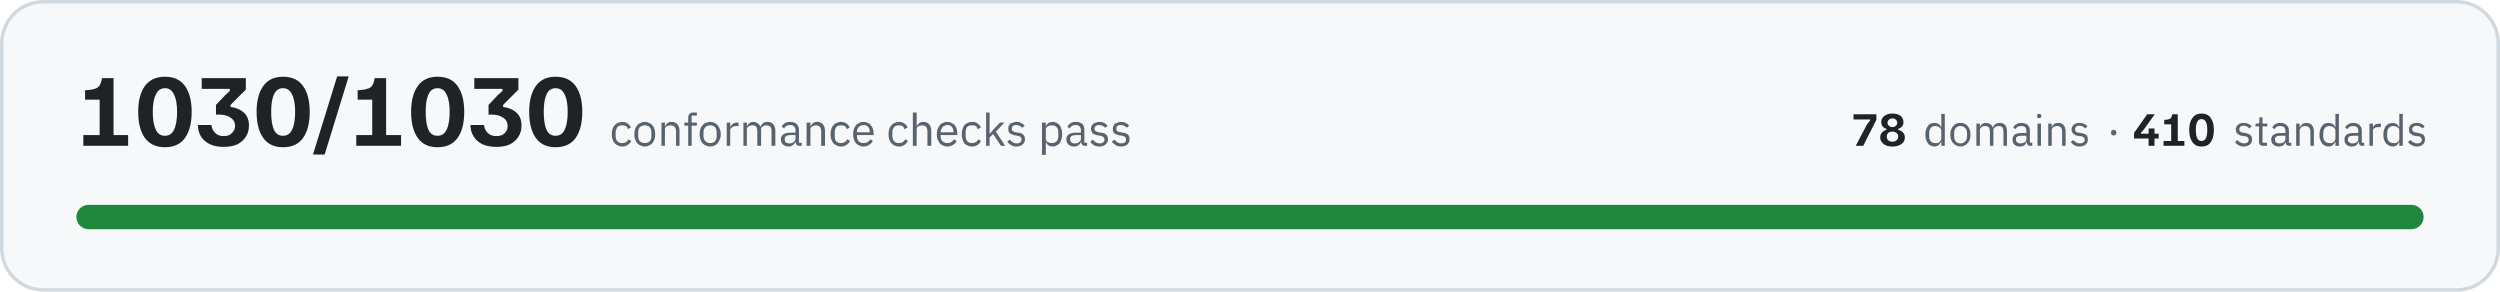
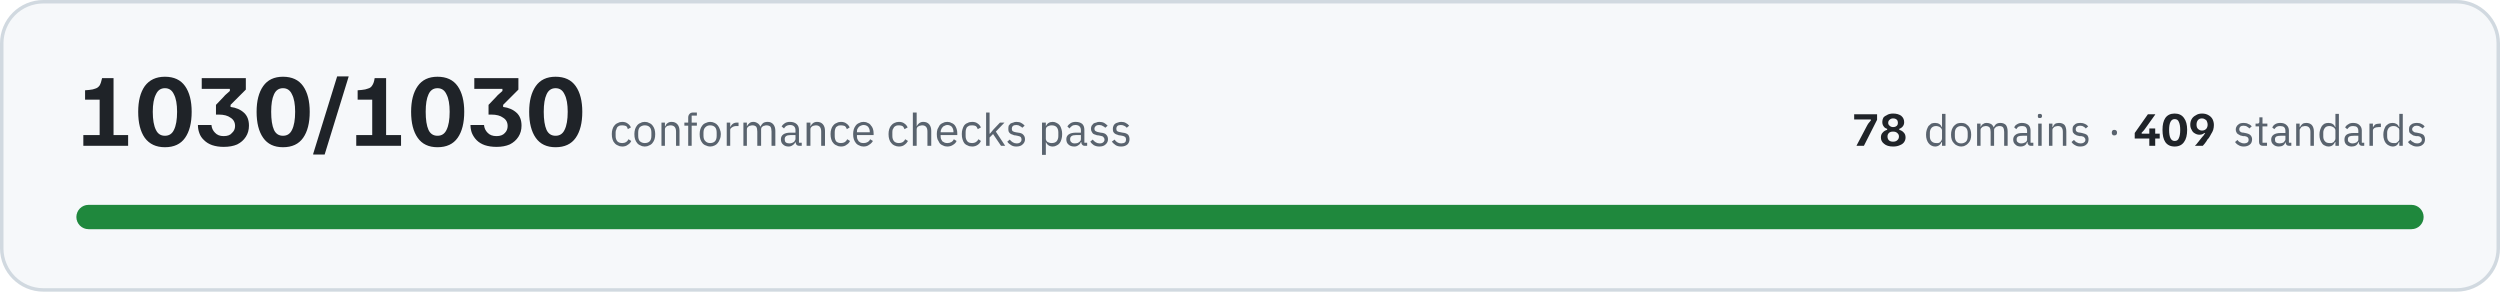
- <svg xmlns="http://www.w3.org/2000/svg" width="720" height="84" viewBox="0 0 7200 840" role="img" aria-label="All 1030 conformance checks pass, across 78 domains and 410 standards">
+ <svg xmlns="http://www.w3.org/2000/svg" width="720" height="84" viewBox="0 0 7200 840" role="img" aria-label="All 1030 conformance checks pass, across 78 domains and 409 standards">
  <rect x="5" y="5" width="7190" height="830" rx="120" fill="#f6f8fa" stroke="#d1d9e0" stroke-width="10" />
  <path fill="#1f2328" d="M240 420L240 389L287 389L287 287L245 287L245 260L257 259Q268 258 275 255Q282 253 287 246Q291 239 294 225L327 225L327 389L369 389L369 420L240 420ZM475 424Q437 424 417 397Q398 370 398 322Q398 275 417 248Q437 221 475 221Q514 221 533 248Q552 275 552 322Q552 370 533 397Q514 424 475 424ZM475 391Q493 391 501 374Q510 356 510 322Q510 289 501 272Q493 254 475 254Q457 254 449 272Q440 289 440 322Q440 356 449 374Q457 391 475 391ZM644 423Q626 423 611 418Q597 413 588 404Q578 395 574 383Q570 372 570 360L609 360Q610 373 619 382Q628 392 644 392Q661 392 668 383Q677 375 677 363Q677 347 664 339Q652 330 630 330L622 330L622 302L644 279Q648 274 653 270Q657 266 662 262L662 256L581 256L581 225L708 225L708 258L664 302L664 308Q688 311 703 325Q717 338 717 362Q717 380 708 394Q699 408 683 416Q667 423 644 423ZM815 424Q777 424 758 397Q739 370 739 322Q739 275 758 248Q777 221 815 221Q854 221 873 248Q892 275 892 322Q892 370 873 397Q854 424 815 424ZM815 391Q833 391 841 374Q850 356 850 322Q850 289 841 272Q833 254 815 254Q797 254 789 272Q781 289 781 322Q781 356 789 374Q797 391 815 391ZM902 445L902 443L971 220L1004 220L1004 221L935 445L902 445ZM1026 420L1026 389L1072 389L1072 287L1030 287L1030 260L1042 259Q1053 258 1060 255Q1068 253 1072 246Q1077 239 1079 225L1112 225L1112 389L1155 389L1155 420L1026 420ZM1260 424Q1222 424 1203 397Q1184 370 1184 322Q1184 275 1203 248Q1222 221 1260 221Q1299 221 1318 248Q1337 275 1337 322Q1337 370 1318 397Q1299 424 1260 424ZM1260 391Q1278 391 1286 374Q1295 356 1295 322Q1295 289 1286 272Q1278 254 1260 254Q1242 254 1234 272Q1226 289 1226 322Q1226 356 1234 374Q1242 391 1260 391ZM1430 423Q1411 423 1396 418Q1382 413 1373 404Q1364 395 1359 383Q1355 372 1355 360L1394 360Q1395 373 1404 382Q1413 392 1430 392Q1446 392 1454 383Q1462 375 1462 363Q1462 347 1449 339Q1437 330 1415 330L1407 330L1407 302L1429 279Q1433 274 1438 270Q1442 266 1447 262L1447 256L1366 256L1366 225L1493 225L1493 258L1449 302L1449 308Q1473 311 1488 325Q1502 338 1502 362Q1502 380 1493 394Q1484 408 1468 416Q1452 423 1430 423ZM1600 424Q1562 424 1543 397Q1524 370 1524 322Q1524 275 1543 248Q1562 221 1600 221Q1639 221 1658 248Q1677 275 1677 322Q1677 370 1658 397Q1639 424 1600 424ZM1600 391Q1618 391 1626 374Q1635 356 1635 322Q1635 289 1626 272Q1618 254 1600 254Q1582 254 1574 272Q1566 289 1566 322Q1566 356 1574 374Q1582 391 1600 391Z" />
  <path fill="#59636e" d="M1792 422Q1785 422 1780 419Q1774 417 1770 412Q1766 408 1764 401Q1762 395 1762 386Q1762 378 1764 372Q1766 365 1770 361Q1774 356 1780 354Q1785 351 1792 351Q1802 351 1808 356Q1814 360 1817 367L1808 372Q1807 366 1803 363Q1798 361 1792 361Q1787 361 1784 362Q1780 364 1778 366Q1776 369 1775 373Q1773 376 1773 381L1773 392Q1773 401 1778 407Q1783 412 1792 412Q1805 412 1810 401L1818 406Q1815 413 1808 417Q1802 422 1792 422ZM1857 422Q1850 422 1845 419Q1839 417 1835 412Q1831 407 1829 401Q1827 395 1827 386Q1827 379 1829 372Q1831 366 1835 361Q1839 356 1845 354Q1850 351 1857 351Q1864 351 1869 354Q1875 356 1879 361Q1883 366 1885 372Q1887 379 1887 386Q1887 395 1885 401Q1883 407 1879 412Q1875 417 1869 419Q1864 422 1857 422ZM1857 412Q1866 412 1871 407Q1876 402 1876 391L1876 382Q1876 371 1871 366Q1866 361 1857 361Q1849 361 1843 366Q1838 371 1838 382L1838 391Q1838 402 1843 407Q1849 412 1857 412ZM1905 420L1905 353L1915 353L1915 364L1916 364Q1918 358 1922 355Q1927 351 1934 351Q1945 351 1951 358Q1957 365 1957 377L1957 420L1947 420L1947 379Q1947 361 1931 361Q1928 361 1925 362Q1922 362 1920 364Q1918 365 1916 368Q1915 370 1915 373L1915 420L1905 420ZM1982 362L1971 362L1971 353L1982 353L1982 339Q1982 332 1986 328Q1989 324 1997 324L2007 324L2007 333L1992 333L1992 353L2007 353L2007 362L1992 362L1992 420L1982 420L1982 362ZM2045 422Q2039 422 2033 419Q2027 417 2023 412Q2019 407 2017 401Q2015 395 2015 386Q2015 379 2017 372Q2019 366 2023 361Q2027 356 2033 354Q2039 351 2045 351Q2052 351 2058 354Q2063 356 2067 361Q2071 366 2073 372Q2076 379 2076 386Q2076 395 2073 401Q2071 407 2067 412Q2063 417 2058 419Q2052 422 2045 422ZM2045 412Q2054 412 2059 407Q2064 402 2064 391L2064 382Q2064 371 2059 366Q2054 361 2045 361Q2037 361 2032 366Q2026 371 2026 382L2026 391Q2026 402 2032 407Q2037 412 2045 412ZM2093 420L2093 353L2103 353L2103 365L2104 365Q2106 360 2110 357Q2115 353 2123 353L2127 353L2127 363L2121 363Q2113 363 2108 367Q2103 370 2103 374L2103 420L2093 420ZM2141 420L2141 353L2151 353L2151 364L2151 364Q2153 361 2154 359Q2156 357 2158 355Q2160 353 2163 352Q2166 351 2170 351Q2176 351 2182 355Q2187 358 2190 365L2190 365Q2192 360 2197 355Q2202 351 2211 351Q2221 351 2227 358Q2233 365 2233 377L2233 420L2222 420L2222 379Q2222 370 2219 365Q2215 361 2207 361Q2204 361 2202 362Q2199 362 2197 364Q2194 365 2193 368Q2192 370 2192 373L2192 420L2181 420L2181 379Q2181 370 2178 365Q2174 361 2167 361Q2164 361 2161 362Q2158 362 2156 364Q2154 365 2152 368Q2151 370 2151 373L2151 420L2141 420ZM2303 420Q2297 420 2294 417Q2292 414 2291 409L2291 409Q2288 415 2283 418Q2278 422 2271 422Q2261 422 2255 416Q2249 411 2249 401Q2249 392 2256 387Q2263 382 2277 382L2291 382L2291 375Q2291 368 2287 364Q2283 360 2275 360Q2269 360 2264 363Q2260 366 2258 370L2251 364Q2254 359 2260 355Q2266 351 2275 351Q2287 351 2294 357Q2301 363 2301 374L2301 411L2309 411L2309 420L2303 420ZM2273 413Q2277 413 2280 412Q2283 411 2286 409Q2288 408 2289 405Q2291 403 2291 400L2291 389L2277 389Q2268 389 2264 392Q2260 395 2260 400L2260 402Q2260 407 2263 410Q2267 413 2273 413ZM2323 420L2323 353L2334 353L2334 364L2334 364Q2337 358 2341 355Q2346 351 2353 351Q2364 351 2370 358Q2376 365 2376 377L2376 420L2365 420L2365 379Q2365 361 2350 361Q2347 361 2344 362Q2341 362 2339 364Q2337 365 2335 368Q2334 370 2334 373L2334 420L2323 420ZM2422 422Q2415 422 2410 419Q2404 417 2400 412Q2396 408 2394 401Q2392 395 2392 386Q2392 378 2394 372Q2396 365 2400 361Q2404 356 2410 354Q2415 351 2422 351Q2432 351 2438 356Q2444 360 2447 367L2439 372Q2437 366 2433 363Q2428 361 2422 361Q2418 361 2414 362Q2411 364 2408 366Q2406 369 2405 373Q2404 376 2404 381L2404 392Q2404 401 2408 407Q2413 412 2422 412Q2435 412 2440 401L2448 406Q2445 413 2438 417Q2432 422 2422 422ZM2487 422Q2480 422 2475 419Q2469 417 2465 412Q2461 407 2459 401Q2457 395 2457 386Q2457 379 2459 372Q2461 366 2465 361Q2469 356 2475 354Q2480 351 2487 351Q2494 351 2499 354Q2505 356 2508 361Q2512 365 2514 371Q2516 377 2516 384L2516 389L2468 389L2468 392Q2468 396 2469 400Q2471 404 2473 407Q2476 409 2479 411Q2483 412 2488 412Q2494 412 2499 409Q2504 406 2506 401L2514 406Q2510 413 2503 417Q2497 422 2487 422ZM2487 360Q2483 360 2479 362Q2476 363 2473 366Q2471 369 2469 372Q2468 376 2468 380L2468 381L2505 381L2505 380Q2505 371 2500 365Q2495 360 2487 360ZM2589 422Q2582 422 2576 419Q2571 417 2567 412Q2563 408 2561 401Q2559 395 2559 386Q2559 378 2561 372Q2563 365 2567 361Q2571 356 2576 354Q2582 351 2589 351Q2599 351 2605 356Q2611 360 2614 367L2605 372Q2603 366 2599 363Q2595 361 2589 361Q2584 361 2581 362Q2577 364 2575 366Q2573 369 2571 373Q2570 376 2570 381L2570 392Q2570 401 2575 407Q2580 412 2589 412Q2602 412 2607 401L2615 406Q2611 413 2605 417Q2599 422 2589 422ZM2629 324L2640 324L2640 364L2640 364Q2643 358 2647 355Q2652 351 2659 351Q2670 351 2676 358Q2682 365 2682 377L2682 420L2671 420L2671 379Q2671 361 2656 361Q2653 361 2650 362Q2647 362 2645 364Q2642 365 2641 368Q2640 370 2640 373L2640 420L2629 420L2629 324ZM2728 422Q2721 422 2716 419Q2710 417 2706 412Q2703 407 2700 401Q2698 395 2698 386Q2698 379 2700 372Q2703 366 2706 361Q2710 356 2716 354Q2721 351 2728 351Q2735 351 2740 354Q2746 356 2750 361Q2753 365 2755 371Q2757 377 2757 384L2757 389L2709 389L2709 392Q2709 396 2710 400Q2712 404 2714 407Q2717 409 2721 411Q2724 412 2729 412Q2735 412 2740 409Q2745 406 2747 401L2755 406Q2752 413 2745 417Q2738 422 2728 422ZM2728 360Q2724 360 2721 362Q2717 363 2715 366Q2712 369 2711 372Q2709 376 2709 380L2709 381L2746 381L2746 380Q2746 371 2741 365Q2736 360 2728 360ZM2800 422Q2792 422 2787 419Q2781 417 2777 412Q2774 408 2772 401Q2770 395 2770 386Q2770 378 2772 372Q2774 365 2777 361Q2781 356 2787 354Q2792 351 2800 351Q2810 351 2816 356Q2822 360 2825 367L2816 372Q2814 366 2810 363Q2806 361 2800 361Q2795 361 2791 362Q2788 364 2785 366Q2783 369 2782 373Q2781 376 2781 381L2781 392Q2781 401 2786 407Q2790 412 2800 412Q2812 412 2818 401L2825 406Q2822 413 2816 417Q2809 422 2800 422ZM2840 324L2850 324L2850 385L2851 385L2861 373L2880 353L2893 353L2868 379L2895 420L2883 420L2860 386L2850 396L2850 420L2840 420L2840 324ZM2927 422Q2918 422 2912 418Q2905 414 2901 408L2908 402Q2912 407 2917 410Q2922 413 2928 413Q2935 413 2938 410Q2942 407 2942 402Q2942 398 2940 395Q2937 392 2930 391L2925 390Q2920 390 2917 388Q2913 387 2910 385Q2907 383 2905 379Q2904 376 2904 371Q2904 366 2905 362Q2907 359 2910 356Q2914 354 2918 353Q2922 351 2927 351Q2936 351 2941 354Q2947 357 2951 362L2944 368Q2942 365 2937 363Q2933 360 2927 360Q2920 360 2917 363Q2914 366 2914 371Q2914 376 2917 378Q2920 380 2926 381L2932 382Q2943 383 2947 388Q2952 393 2952 401Q2952 410 2945 416Q2939 422 2927 422ZM3001 353L3012 353L3012 364L3012 364Q3015 357 3020 354Q3025 351 3032 351Q3038 351 3043 354Q3048 356 3052 361Q3055 365 3057 372Q3059 378 3059 386Q3059 395 3057 401Q3055 408 3052 412Q3048 417 3043 419Q3038 422 3032 422Q3018 422 3012 409L3012 409L3012 446L3001 446L3001 353ZM3029 412Q3038 412 3043 407Q3048 401 3048 392L3048 381Q3048 372 3043 366Q3038 361 3029 361Q3025 361 3022 362Q3019 363 3017 364Q3014 366 3013 368Q3012 371 3012 374L3012 399Q3012 402 3013 404Q3014 407 3017 409Q3019 410 3022 411Q3025 412 3029 412ZM3125 420Q3119 420 3117 417Q3114 414 3114 409L3113 409Q3111 415 3106 418Q3101 422 3094 422Q3083 422 3077 416Q3071 411 3071 401Q3071 392 3078 387Q3085 382 3100 382L3113 382L3113 375Q3113 368 3109 364Q3105 360 3097 360Q3091 360 3087 363Q3083 366 3080 370L3074 364Q3077 359 3083 355Q3089 351 3098 351Q3110 351 3117 357Q3123 363 3123 374L3123 411L3131 411L3131 420L3125 420ZM3095 413Q3099 413 3103 412Q3106 411 3108 409Q3110 408 3112 405Q3113 403 3113 400L3113 389L3099 389Q3090 389 3086 392Q3082 395 3082 400L3082 402Q3082 407 3086 410Q3089 413 3095 413ZM3166 422Q3157 422 3150 418Q3144 414 3140 408L3147 402Q3151 407 3156 410Q3161 413 3167 413Q3174 413 3177 410Q3181 407 3181 402Q3181 398 3178 395Q3176 392 3169 391L3164 390Q3159 390 3155 388Q3151 387 3148 385Q3146 383 3144 379Q3142 376 3142 371Q3142 366 3144 362Q3146 359 3149 356Q3152 354 3157 353Q3161 351 3166 351Q3174 351 3180 354Q3185 357 3190 362L3183 368Q3181 365 3176 363Q3172 360 3165 360Q3159 360 3156 363Q3152 366 3152 371Q3152 376 3156 378Q3159 380 3165 381L3170 382Q3182 383 3186 388Q3191 393 3191 401Q3191 410 3184 416Q3178 422 3166 422ZM3229 422Q3219 422 3213 418Q3207 414 3202 408L3210 402Q3213 407 3218 410Q3223 413 3229 413Q3236 413 3240 410Q3243 407 3243 402Q3243 398 3241 395Q3238 392 3232 391L3226 390Q3222 390 3218 388Q3214 387 3211 385Q3208 383 3206 379Q3205 376 3205 371Q3205 366 3207 362Q3208 359 3212 356Q3215 354 3219 353Q3224 351 3229 351Q3237 351 3242 354Q3248 357 3252 362L3245 368Q3243 365 3239 363Q3234 360 3228 360Q3221 360 3218 363Q3215 366 3215 371Q3215 376 3218 378Q3221 380 3228 381L3233 382Q3244 383 3249 388Q3253 393 3253 401Q3253 410 3247 416Q3240 422 3229 422Z" />
-   <path fill="#1f2328" d="M5345 420L5345 419L5375 362Q5378 356 5381 353Q5383 350 5386 347L5386 344L5338 344L5338 329L5404 329L5404 345L5366 420L5345 420ZM5450 422Q5433 422 5424 414Q5415 407 5415 396Q5415 387 5420 382Q5425 376 5433 374L5433 371Q5426 369 5422 364Q5418 359 5418 351Q5418 345 5422 339Q5425 334 5432 331Q5439 327 5450 327Q5465 327 5474 334Q5482 341 5482 352Q5482 359 5478 364Q5474 369 5467 371L5467 374Q5476 376 5481 382Q5486 387 5486 396Q5486 403 5482 409Q5478 415 5470 418Q5462 422 5450 422ZM5450 408Q5458 408 5462 404Q5467 400 5467 393Q5467 387 5462 383Q5458 379 5450 379Q5442 379 5438 383Q5434 387 5434 393Q5434 400 5438 404Q5442 408 5450 408ZM5450 366Q5457 366 5460 362Q5464 359 5464 354Q5464 348 5460 345Q5457 341 5450 341Q5444 341 5440 345Q5436 348 5436 354Q5436 359 5440 362Q5444 366 5450 366Z" />
-   <path fill="#59636e" d="M5591 409L5590 409Q5584 422 5571 422Q5565 422 5560 419Q5555 417 5552 412Q5549 408 5547 402Q5545 396 5545 388Q5545 380 5547 374Q5549 368 5552 363Q5555 359 5560 356Q5565 354 5571 354Q5578 354 5583 357Q5588 360 5590 366L5591 366L5591 328L5601 328L5601 420L5591 420L5591 409ZM5574 412Q5577 412 5580 412Q5583 411 5586 409Q5588 407 5589 405Q5591 402 5591 399L5591 375Q5591 373 5589 370Q5588 368 5586 367Q5583 365 5580 364Q5577 363 5574 363Q5565 363 5561 368Q5556 374 5556 382L5556 393Q5556 402 5561 407Q5565 412 5574 412ZM5646 422Q5640 422 5634 419Q5629 417 5625 412Q5621 408 5619 402Q5617 396 5617 388Q5617 380 5619 374Q5621 368 5625 363Q5629 359 5634 356Q5640 354 5646 354Q5653 354 5658 356Q5663 359 5667 363Q5671 368 5673 374Q5675 380 5675 388Q5675 396 5673 402Q5671 408 5667 412Q5663 417 5658 419Q5653 422 5646 422ZM5646 413Q5654 413 5659 408Q5665 403 5665 392L5665 383Q5665 373 5659 368Q5654 363 5646 363Q5638 363 5633 368Q5628 373 5628 383L5628 392Q5628 403 5633 408Q5638 413 5646 413ZM5692 420L5692 356L5702 356L5702 366L5702 366Q5703 363 5705 361Q5706 359 5708 358Q5710 356 5713 355Q5716 354 5720 354Q5726 354 5731 357Q5737 360 5739 367L5740 367Q5741 362 5746 358Q5751 354 5759 354Q5769 354 5775 360Q5780 367 5780 379L5780 420L5770 420L5770 380Q5770 372 5767 367Q5764 363 5756 363Q5753 363 5750 364Q5748 364 5746 366Q5744 368 5742 370Q5741 372 5741 375L5741 420L5731 420L5731 380Q5731 372 5728 367Q5724 363 5717 363Q5714 363 5711 364Q5709 364 5707 366Q5704 368 5703 370Q5702 372 5702 375L5702 420L5692 420ZM5848 420Q5842 420 5840 417Q5837 414 5837 409L5836 409Q5834 416 5829 419Q5824 422 5817 422Q5807 422 5801 416Q5796 411 5796 402Q5796 393 5802 388Q5809 383 5823 383L5836 383L5836 377Q5836 370 5832 366Q5829 363 5821 363Q5815 363 5811 365Q5807 368 5804 372L5798 367Q5801 361 5807 358Q5813 354 5821 354Q5833 354 5840 360Q5846 366 5846 376L5846 411L5853 411L5853 420L5848 420ZM5819 413Q5823 413 5826 412Q5829 411 5831 410Q5834 408 5835 406Q5836 404 5836 401L5836 391L5823 391Q5814 391 5810 393Q5806 396 5806 400L5806 403Q5806 408 5810 410Q5813 413 5819 413ZM5873 340Q5869 340 5868 339Q5867 337 5867 335L5867 333Q5867 331 5868 329Q5869 328 5873 328Q5876 328 5877 329Q5879 331 5879 333L5879 335Q5879 337 5877 339Q5876 340 5873 340ZM5868 356L5878 356L5878 420L5868 420L5868 356ZM5899 420L5899 356L5909 356L5909 366L5909 366Q5912 361 5916 357Q5920 354 5928 354Q5938 354 5943 360Q5949 367 5949 379L5949 420L5939 420L5939 380Q5939 363 5925 363Q5922 363 5919 364Q5916 364 5914 366Q5912 368 5910 370Q5909 372 5909 375L5909 420L5899 420ZM5989 422Q5980 422 5974 418Q5968 415 5964 409L5971 403Q5975 408 5979 410Q5984 413 5990 413Q5996 413 6000 410Q6004 408 6004 402Q6004 399 6001 396Q5999 393 5992 392L5987 392Q5983 391 5979 390Q5975 388 5972 386Q5970 384 5968 381Q5966 378 5966 373Q5966 368 5968 365Q5970 361 5973 359Q5976 356 5980 355Q5985 354 5989 354Q5997 354 6003 357Q6008 359 6012 364L6005 370Q6003 367 5999 365Q5995 362 5989 362Q5982 362 5979 365Q5976 368 5976 372Q5976 377 5979 379Q5982 382 5988 382L5993 383Q6004 385 6009 389Q6013 394 6013 401Q6013 411 6007 416Q6000 422 5989 422Z" />
-   <path fill="#59636e" d="M6087 390Q6083 390 6081 388Q6080 386 6080 383L6080 381Q6080 378 6081 376Q6083 374 6087 374Q6091 374 6093 376Q6095 378 6095 381L6095 383Q6095 386 6093 388Q6091 390 6087 390Z" />
-   <path fill="#1f2328" d="M6146 399L6146 383L6184 329L6205 329L6205 330L6175 372Q6173 374 6171 377Q6169 379 6166 382L6166 385L6217 385L6217 399L6146 399ZM6188 420L6188 392L6188 392L6188 370L6205 370L6205 392L6205 392L6205 420L6188 420ZM6231 420L6231 406L6253 406L6253 358L6233 358L6233 345L6239 345Q6244 344 6247 343Q6251 342 6253 339Q6255 335 6256 329L6272 329L6272 406L6291 406L6291 420L6231 420ZM6340 422Q6323 422 6314 409Q6305 397 6305 374Q6305 352 6314 340Q6323 327 6340 327Q6359 327 6367 340Q6376 352 6376 374Q6376 397 6367 409Q6359 422 6340 422ZM6340 406Q6349 406 6353 398Q6357 390 6357 374Q6357 359 6353 351Q6349 343 6340 343Q6332 343 6328 351Q6324 359 6324 374Q6324 390 6328 398Q6332 406 6340 406Z" />
+   <path fill="#1f2328" d="M5347 420L5347 419L5377 362Q5380 356 5383 353Q5385 350 5388 347L5388 344L5340 344L5340 329L5406 329L5406 345L5368 420L5347 420ZM5452 422Q5435 422 5426 414Q5417 407 5417 396Q5417 387 5422 382Q5427 376 5435 374L5435 371Q5428 369 5425 364Q5421 359 5421 351Q5421 345 5424 339Q5428 334 5435 331Q5442 327 5452 327Q5467 327 5476 334Q5484 341 5484 352Q5484 359 5480 364Q5476 369 5470 371L5470 374Q5478 376 5483 382Q5488 387 5488 396Q5488 403 5484 409Q5480 415 5472 418Q5464 422 5452 422ZM5452 408Q5460 408 5464 404Q5469 400 5469 393Q5469 387 5464 383Q5460 379 5452 379Q5444 379 5440 383Q5436 387 5436 393Q5436 400 5440 404Q5444 408 5452 408ZM5452 366Q5459 366 5463 362Q5466 359 5466 354Q5466 348 5463 345Q5459 341 5452 341Q5446 341 5442 345Q5438 348 5438 354Q5438 359 5442 362Q5446 366 5452 366Z" />
+   <path fill="#59636e" d="M5593 409L5592 409Q5586 422 5573 422Q5567 422 5562 419Q5558 417 5554 412Q5551 408 5549 402Q5547 396 5547 388Q5547 380 5549 374Q5551 368 5554 363Q5558 359 5562 356Q5567 354 5573 354Q5580 354 5585 357Q5590 360 5592 366L5593 366L5593 328L5603 328L5603 420L5593 420L5593 409ZM5576 412Q5579 412 5582 412Q5586 411 5588 409Q5590 407 5591 405Q5593 402 5593 399L5593 375Q5593 373 5591 370Q5590 368 5588 367Q5586 365 5582 364Q5579 363 5576 363Q5568 363 5563 368Q5558 374 5558 382L5558 393Q5558 402 5563 407Q5568 412 5576 412ZM5648 422Q5642 422 5636 419Q5631 417 5627 412Q5623 408 5621 402Q5619 396 5619 388Q5619 380 5621 374Q5623 368 5627 363Q5631 359 5636 356Q5642 354 5648 354Q5655 354 5660 356Q5665 359 5669 363Q5673 368 5675 374Q5677 380 5677 388Q5677 396 5675 402Q5673 408 5669 412Q5665 417 5660 419Q5655 422 5648 422ZM5648 413Q5656 413 5662 408Q5667 403 5667 392L5667 383Q5667 373 5662 368Q5656 363 5648 363Q5640 363 5635 368Q5630 373 5630 383L5630 392Q5630 403 5635 408Q5640 413 5648 413ZM5694 420L5694 356L5704 356L5704 366L5704 366Q5706 363 5707 361Q5708 359 5710 358Q5713 356 5715 355Q5718 354 5722 354Q5728 354 5734 357Q5739 360 5742 367L5742 367Q5744 362 5748 358Q5753 354 5761 354Q5771 354 5777 360Q5782 367 5782 379L5782 420L5772 420L5772 380Q5772 372 5769 367Q5766 363 5758 363Q5755 363 5753 364Q5750 364 5748 366Q5746 368 5744 370Q5743 372 5743 375L5743 420L5733 420L5733 380Q5733 372 5730 367Q5726 363 5719 363Q5716 363 5714 364Q5711 364 5709 366Q5707 368 5705 370Q5704 372 5704 375L5704 420L5694 420ZM5850 420Q5844 420 5842 417Q5839 414 5839 409L5838 409Q5836 416 5831 419Q5826 422 5820 422Q5809 422 5804 416Q5798 411 5798 402Q5798 393 5805 388Q5811 383 5825 383L5838 383L5838 377Q5838 370 5834 366Q5831 363 5823 363Q5817 363 5813 365Q5809 368 5807 372L5801 367Q5803 361 5809 358Q5815 354 5823 354Q5835 354 5842 360Q5848 366 5848 376L5848 411L5856 411L5856 420L5850 420ZM5821 413Q5825 413 5828 412Q5831 411 5833 410Q5836 408 5837 406Q5838 404 5838 401L5838 391L5825 391Q5816 391 5812 393Q5808 396 5808 400L5808 403Q5808 408 5812 410Q5815 413 5821 413ZM5875 340Q5872 340 5870 339Q5869 337 5869 335L5869 333Q5869 331 5870 329Q5872 328 5875 328Q5878 328 5879 329Q5881 331 5881 333L5881 335Q5881 337 5879 339Q5878 340 5875 340ZM5870 356L5880 356L5880 420L5870 420L5870 356ZM5901 420L5901 356L5911 356L5911 366L5912 366Q5914 361 5918 357Q5923 354 5930 354Q5940 354 5946 360Q5951 367 5951 379L5951 420L5941 420L5941 380Q5941 363 5927 363Q5924 363 5921 364Q5918 364 5916 366Q5914 368 5912 370Q5911 372 5911 375L5911 420L5901 420ZM5991 422Q5982 422 5976 418Q5970 415 5966 409L5973 403Q5977 408 5981 410Q5986 413 5992 413Q5999 413 6002 410Q6006 408 6006 402Q6006 399 6003 396Q6001 393 5994 392L5989 392Q5985 391 5981 390Q5977 388 5974 386Q5972 384 5970 381Q5969 378 5969 373Q5969 368 5970 365Q5972 361 5975 359Q5978 356 5982 355Q5987 354 5992 354Q5999 354 6005 357Q6010 359 6014 364L6007 370Q6005 367 6001 365Q5997 362 5991 362Q5985 362 5981 365Q5978 368 5978 372Q5978 377 5981 379Q5985 382 5991 382L5996 383Q6006 385 6011 389Q6015 394 6015 401Q6015 411 6009 416Q6003 422 5991 422Z" />
+   <path fill="#59636e" d="M6089 390Q6085 390 6084 388Q6082 386 6082 383L6082 381Q6082 378 6084 376Q6085 374 6089 374Q6093 374 6095 376Q6097 378 6097 381L6097 383Q6097 386 6095 388Q6093 390 6089 390Z" />
+   <path fill="#1f2328" d="M6148 399L6148 383L6186 329L6207 329L6207 330L6177 372Q6175 374 6173 377Q6171 379 6168 382L6168 385L6220 385L6220 399L6148 399ZM6190 420L6190 392L6190 392L6190 370L6207 370L6207 392L6207 392L6207 420L6190 420ZM6263 422Q6245 422 6236 409Q6228 397 6228 374Q6228 352 6236 340Q6245 327 6263 327Q6281 327 6290 340Q6299 352 6299 374Q6299 397 6290 409Q6281 422 6263 422ZM6263 406Q6272 406 6275 398Q6279 390 6279 374Q6279 359 6275 351Q6272 343 6263 343Q6255 343 6251 351Q6247 359 6247 374Q6247 390 6251 398Q6255 406 6263 406ZM6322 420L6322 419Q6325 417 6330 410Q6335 404 6342 395Q6347 390 6349 386Q6351 383 6351 383L6349 383Q6347 384 6344 386Q6340 388 6335 388Q6327 388 6321 384Q6315 381 6312 374Q6308 368 6308 359Q6308 350 6312 343Q6316 336 6324 332Q6331 327 6342 327Q6353 327 6361 332Q6368 336 6372 343Q6376 351 6376 360Q6376 367 6374 374Q6372 380 6368 386Q6365 392 6361 398Q6361 398 6359 400Q6357 402 6355 406Q6352 410 6350 413Q6347 417 6344 420L6322 420ZM6342 376Q6349 376 6354 371Q6358 366 6358 359Q6358 354 6356 350Q6355 346 6351 344Q6347 341 6342 341Q6334 341 6330 346Q6326 351 6326 359Q6326 367 6330 371Q6335 376 6342 376Z" />
  <path fill="#59636e" d="M6462 422Q6453 422 6447 418Q6441 415 6437 409L6444 403Q6447 408 6452 410Q6457 413 6463 413Q6469 413 6473 410Q6476 408 6476 402Q6476 399 6474 396Q6471 393 6465 392L6460 392Q6455 391 6452 390Q6448 388 6445 386Q6442 384 6441 381Q6439 378 6439 373Q6439 368 6441 365Q6443 361 6446 359Q6449 356 6453 355Q6457 354 6462 354Q6470 354 6475 357Q6481 359 6485 364L6478 370Q6476 367 6472 365Q6468 362 6461 362Q6455 362 6452 365Q6449 368 6449 372Q6449 377 6452 379Q6455 382 6461 382L6466 383Q6477 385 6481 389Q6486 394 6486 401Q6486 411 6480 416Q6473 422 6462 422ZM6517 420Q6512 420 6509 417Q6506 414 6506 409L6506 364L6496 364L6496 356L6502 356Q6505 356 6506 354Q6507 353 6507 350L6507 338L6516 338L6516 356L6530 356L6530 364L6516 364L6516 411L6529 411L6529 420L6517 420ZM6593 420Q6588 420 6585 417Q6583 414 6582 409L6582 409Q6580 416 6575 419Q6570 422 6563 422Q6553 422 6547 416Q6541 411 6541 402Q6541 393 6548 388Q6555 383 6569 383L6582 383L6582 377Q6582 370 6578 366Q6574 363 6566 363Q6561 363 6557 365Q6553 368 6550 372L6544 367Q6547 361 6552 358Q6558 354 6567 354Q6579 354 6585 360Q6592 366 6592 376L6592 411L6599 411L6599 420L6593 420ZM6565 413Q6568 413 6572 412Q6575 411 6577 410Q6579 408 6580 406Q6582 404 6582 401L6582 391L6568 391Q6560 391 6556 393Q6552 396 6552 400L6552 403Q6552 408 6555 410Q6559 413 6565 413ZM6613 420L6613 356L6623 356L6623 366L6624 366Q6626 361 6631 357Q6635 354 6642 354Q6652 354 6658 360Q6664 367 6664 379L6664 420L6654 420L6654 380Q6654 363 6639 363Q6636 363 6633 364Q6630 364 6628 366Q6626 368 6625 370Q6623 372 6623 375L6623 420L6613 420ZM6726 409L6725 409Q6719 422 6706 422Q6700 422 6695 419Q6690 417 6687 412Q6684 408 6682 402Q6680 396 6680 388Q6680 380 6682 374Q6684 368 6687 363Q6690 359 6695 356Q6700 354 6706 354Q6713 354 6718 357Q6723 360 6725 366L6726 366L6726 328L6736 328L6736 420L6726 420L6726 409ZM6709 412Q6712 412 6715 412Q6718 411 6721 409Q6723 407 6724 405Q6726 402 6726 399L6726 375Q6726 373 6724 370Q6723 368 6721 367Q6718 365 6715 364Q6712 363 6709 363Q6700 363 6696 368Q6691 374 6691 382L6691 393Q6691 402 6696 407Q6700 412 6709 412ZM6804 420Q6798 420 6796 417Q6793 414 6793 409L6792 409Q6790 416 6785 419Q6780 422 6773 422Q6763 422 6757 416Q6752 411 6752 402Q6752 393 6758 388Q6765 383 6779 383L6792 383L6792 377Q6792 370 6788 366Q6784 363 6777 363Q6771 363 6767 365Q6763 368 6760 372L6754 367Q6757 361 6763 358Q6768 354 6777 354Q6789 354 6795 360Q6802 366 6802 376L6802 411L6809 411L6809 420L6804 420ZM6775 413Q6779 413 6782 412Q6785 411 6787 410Q6789 408 6791 406Q6792 404 6792 401L6792 391L6779 391Q6770 391 6766 393Q6762 396 6762 400L6762 403Q6762 408 6766 410Q6769 413 6775 413ZM6824 420L6824 356L6834 356L6834 367L6834 367Q6836 363 6840 359Q6845 356 6853 356L6857 356L6857 366L6851 366Q6843 366 6838 369Q6834 372 6834 376L6834 420L6824 420ZM6910 409L6909 409Q6904 422 6891 422Q6885 422 6880 419Q6875 417 6871 412Q6868 408 6866 402Q6864 396 6864 388Q6864 380 6866 374Q6868 368 6871 363Q6875 359 6880 356Q6885 354 6891 354Q6897 354 6902 357Q6907 360 6909 366L6910 366L6910 328L6920 328L6920 420L6910 420L6910 409ZM6893 412Q6897 412 6900 412Q6903 411 6905 409Q6907 407 6909 405Q6910 402 6910 399L6910 375Q6910 373 6909 370Q6907 368 6905 367Q6903 365 6900 364Q6897 363 6893 363Q6885 363 6880 368Q6875 374 6875 382L6875 393Q6875 402 6880 407Q6885 412 6893 412ZM6961 422Q6952 422 6946 418Q6939 415 6935 409L6942 403Q6946 408 6951 410Q6955 413 6961 413Q6968 413 6971 410Q6975 408 6975 402Q6975 399 6972 396Q6970 393 6964 392L6958 392Q6954 391 6950 390Q6947 388 6944 386Q6941 384 6939 381Q6938 378 6938 373Q6938 368 6939 365Q6941 361 6944 359Q6947 356 6952 355Q6956 354 6961 354Q6969 354 6974 357Q6979 359 6983 364L6977 370Q6974 367 6970 365Q6966 362 6960 362Q6954 362 6951 365Q6947 368 6947 372Q6947 377 6951 379Q6954 382 6960 382L6965 383Q6976 385 6980 389Q6984 394 6984 401Q6984 411 6978 416Q6972 422 6961 422Z" />
  <clipPath id="bar">
    <rect x="220" y="590" width="6760" height="70" rx="35" />
  </clipPath>
  <g clip-path="url(#bar)">
    <rect x="220" y="590" width="6760" height="70" fill="#e6eaef" />
    <rect x="220" y="590" width="6760" height="70" fill="#1f883d" />
  </g>
</svg>
